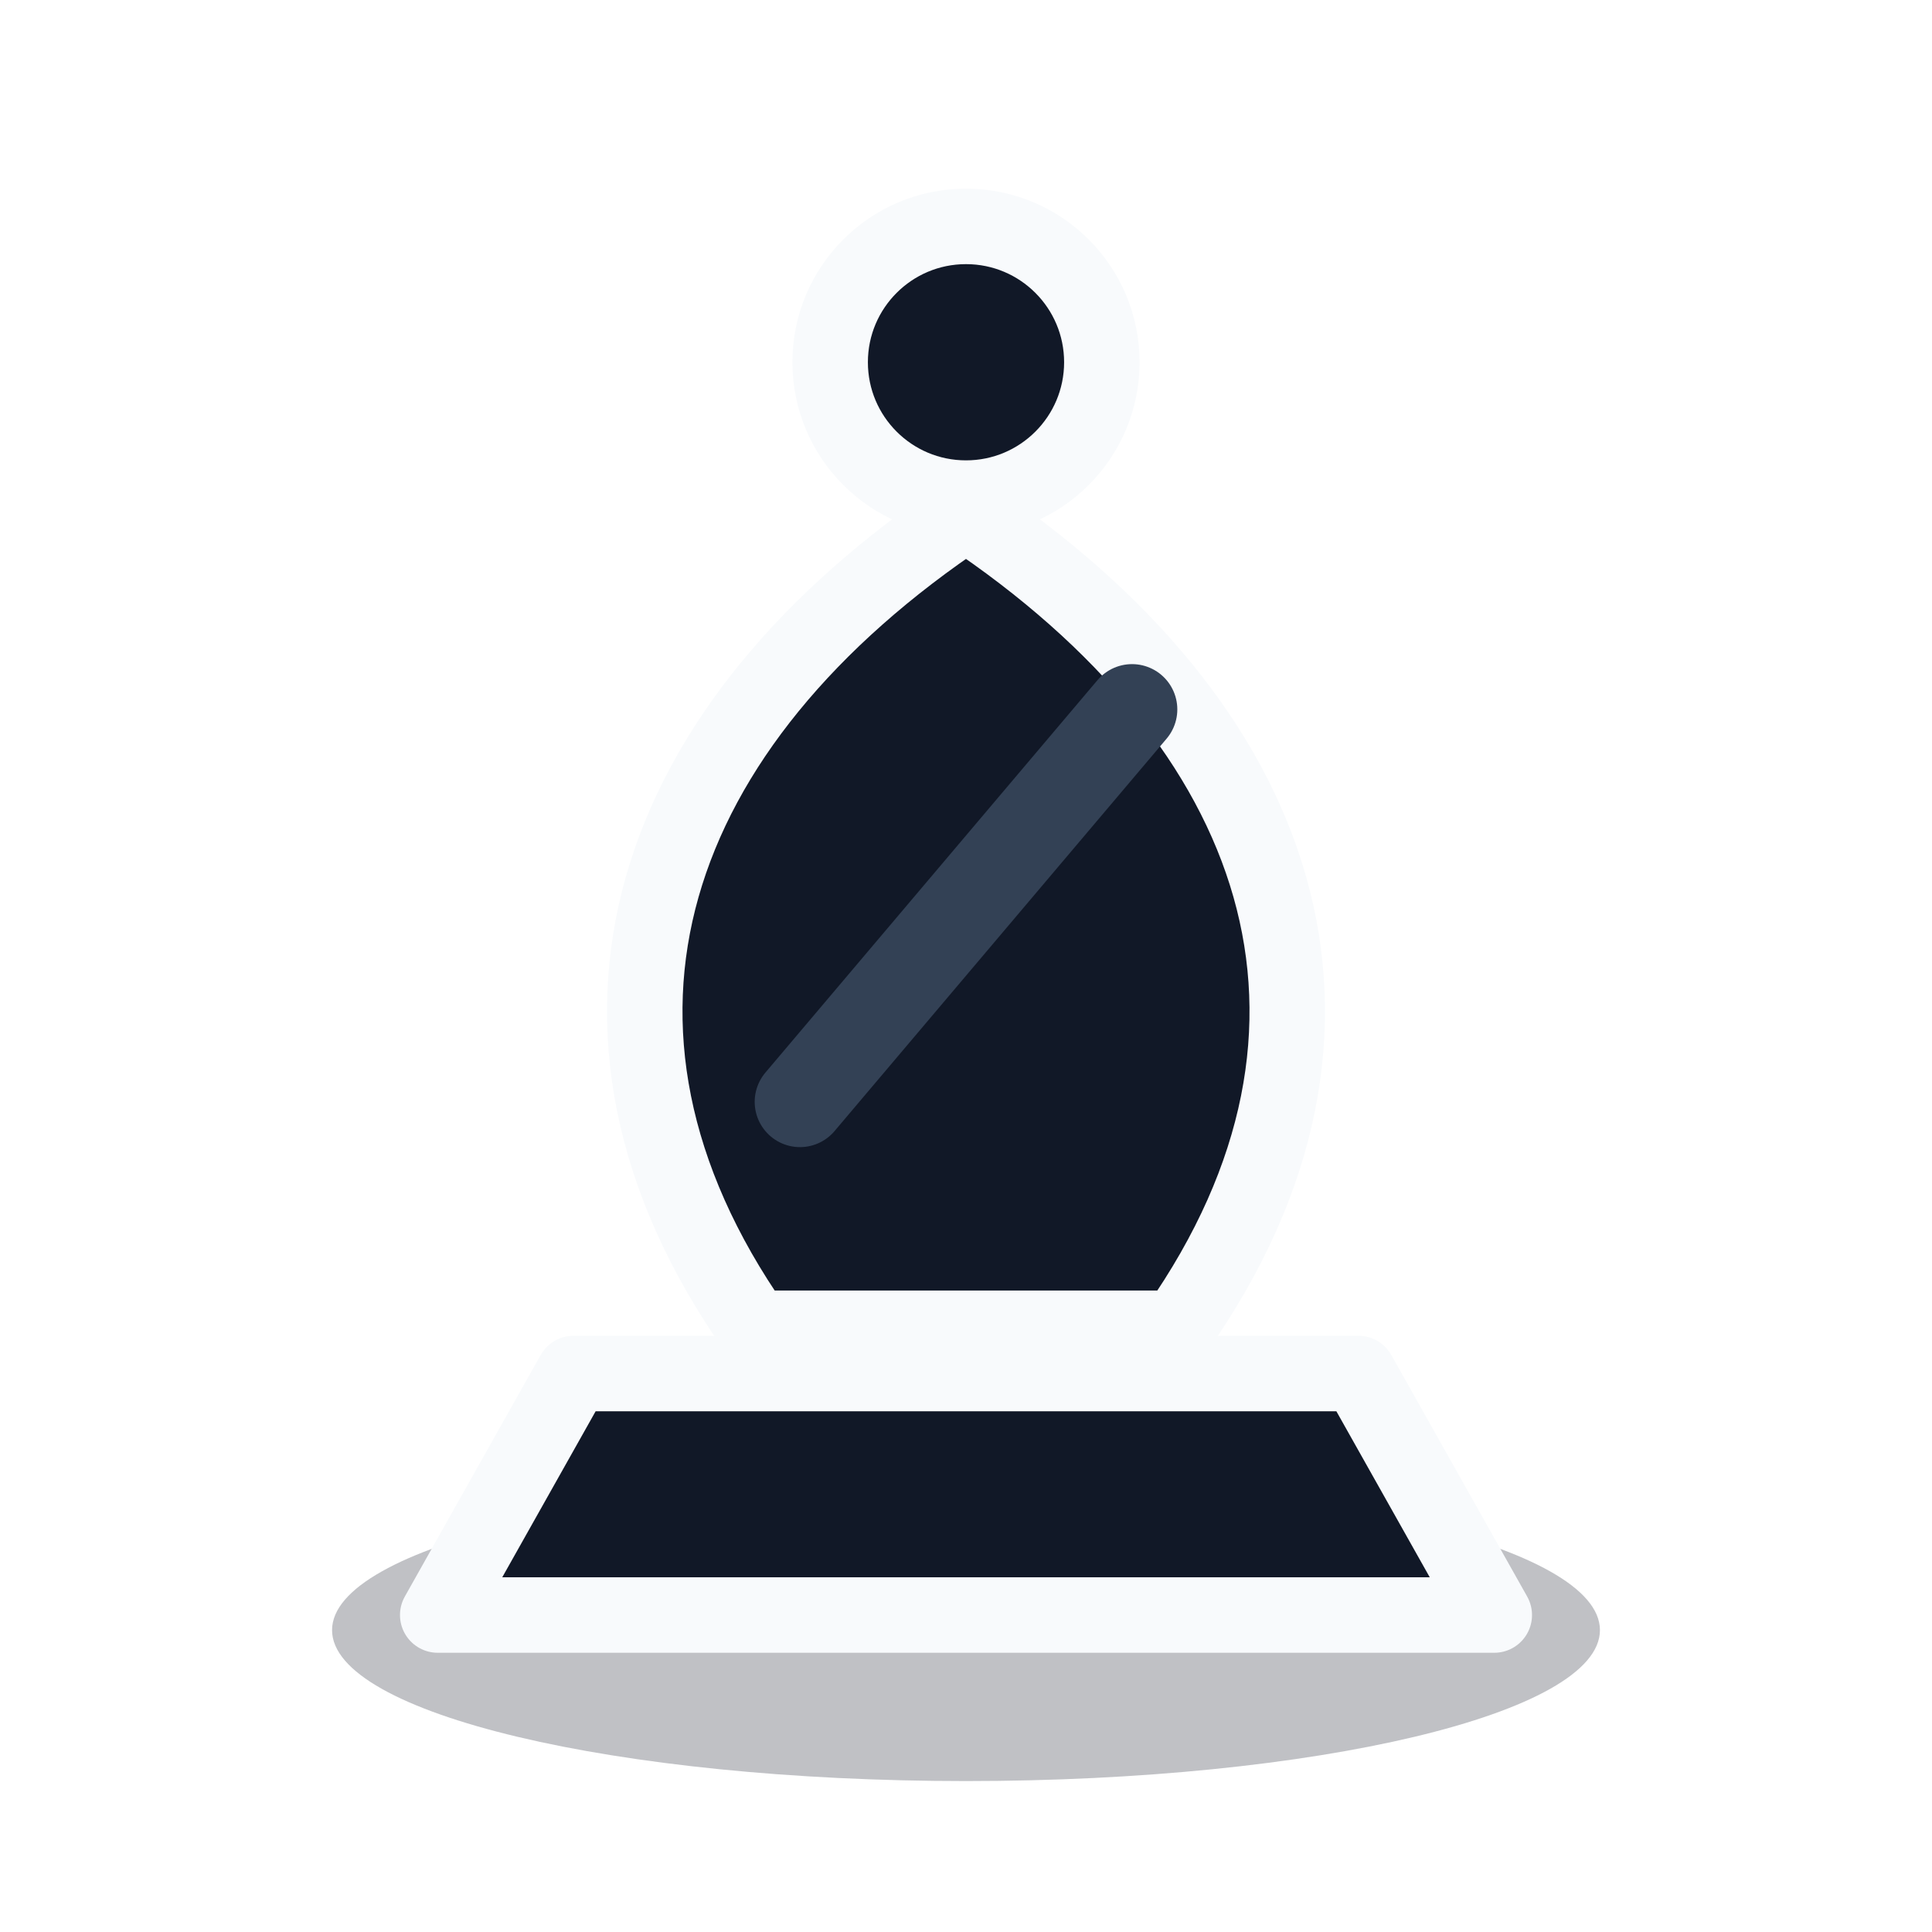
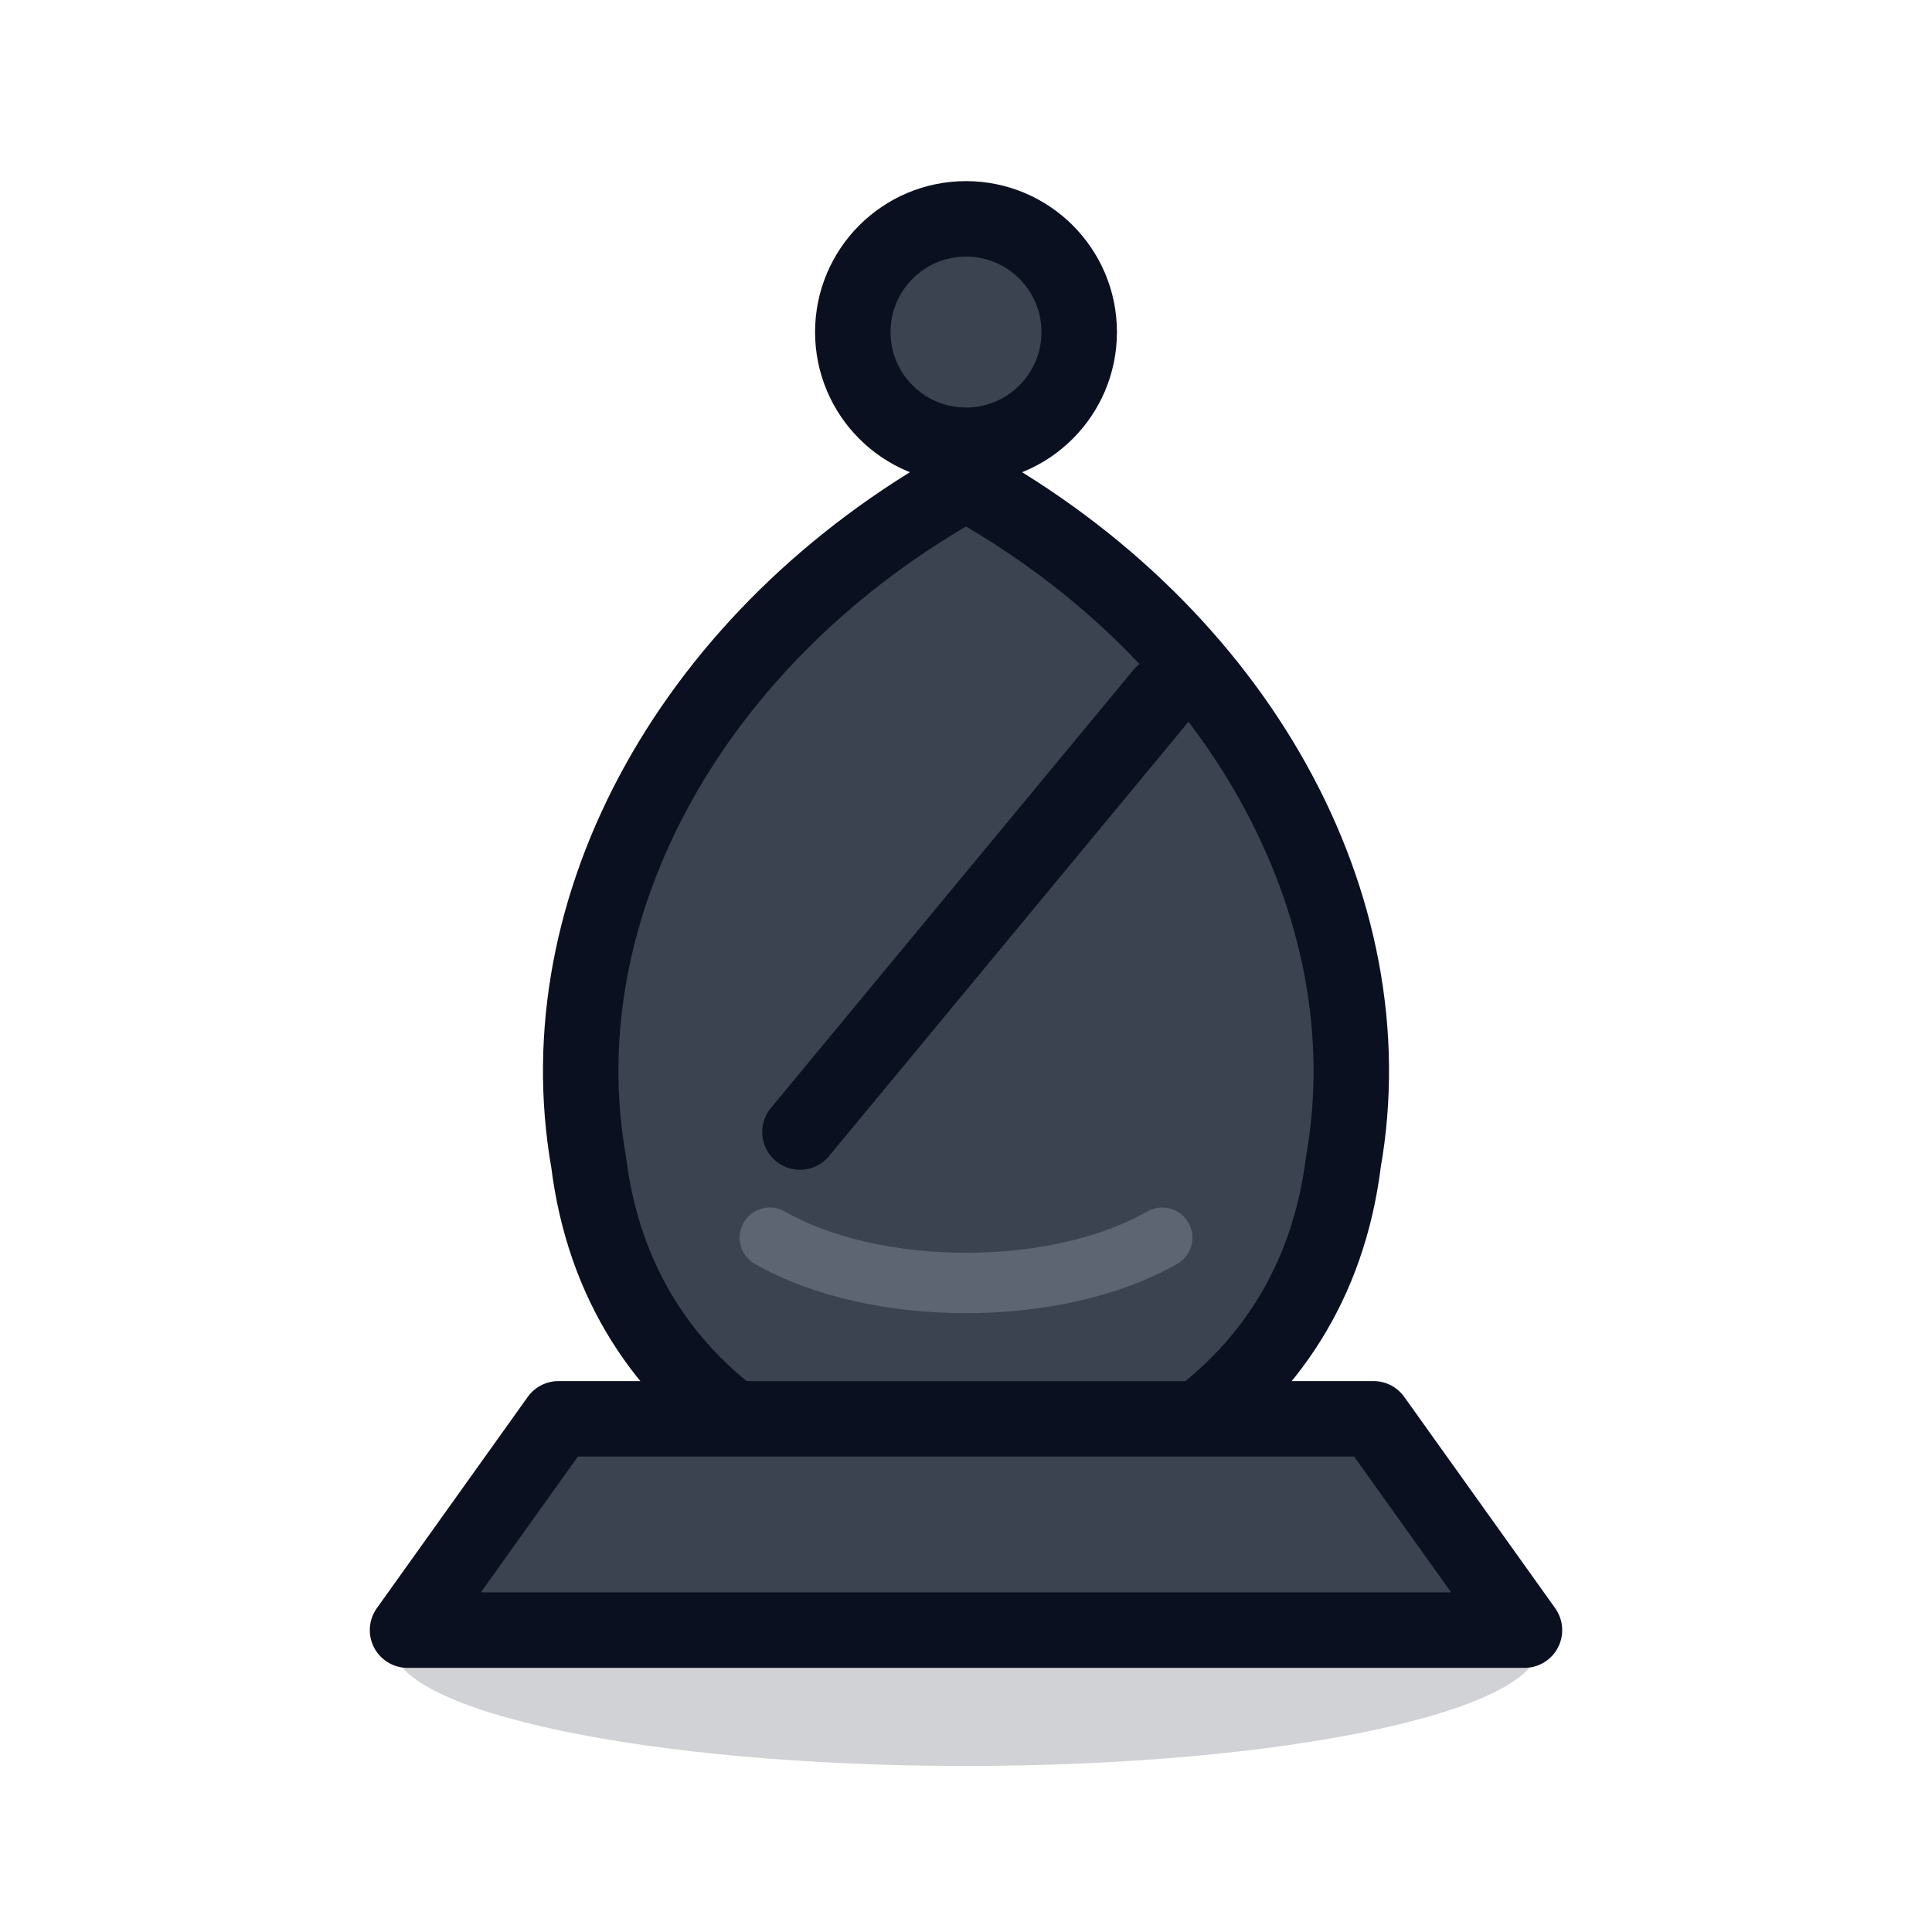
<svg xmlns="http://www.w3.org/2000/svg" viewBox="0 0 128 128" role="img" aria-labelledby="title">
-   <ellipse cx="64" cy="108" rx="42" ry="10" fill="#020617" opacity="0.25" />
-   <circle cx="64" cy="24" r="9" fill="#111827" stroke="#f8fafc" stroke-width="5" />
-   <path d="M64 34c21 14 28 34 14 54H50C36 68 43 48 64 34Z" fill="#111827" stroke="#f8fafc" stroke-width="5" stroke-linejoin="round" />
-   <path d="M38 91h52l9 16H29l9-16Z" fill="#111827" stroke="#f8fafc" stroke-width="5" stroke-linejoin="round" />
-   <path d="M75 47 53 73" stroke="#334155" stroke-width="6" stroke-linecap="round" />
+   <g stroke-linecap="round" stroke-linejoin="round">
+     <ellipse cx="64" cy="109" rx="38" ry="8" fill="#020617" opacity="0.18" />
+     <circle cx="64" cy="22" r="7.5" fill="#3b4250" stroke="#0b1020" stroke-width="5" />
+     <path d="M64 32c18 10 28 28 25 45-1 8-5 14-11 18H50c-6-4-10-10-11-18-3-17 7-35 25-45Z" fill="#3b4250" stroke="#0b1020" stroke-width="5" />
+     <path d="M37 94h54l10 14H27l10-14Z" fill="#3b4250" stroke="#0b1020" stroke-width="5" />
+     <path d="M77 46 53 75" fill="none" stroke="#0b1020" stroke-width="5" />
+     <path d="M51 82c7 4 19 4 26 0" fill="none" stroke="#6b7280" stroke-width="4" opacity="0.7" />
+   </g>
</svg>
